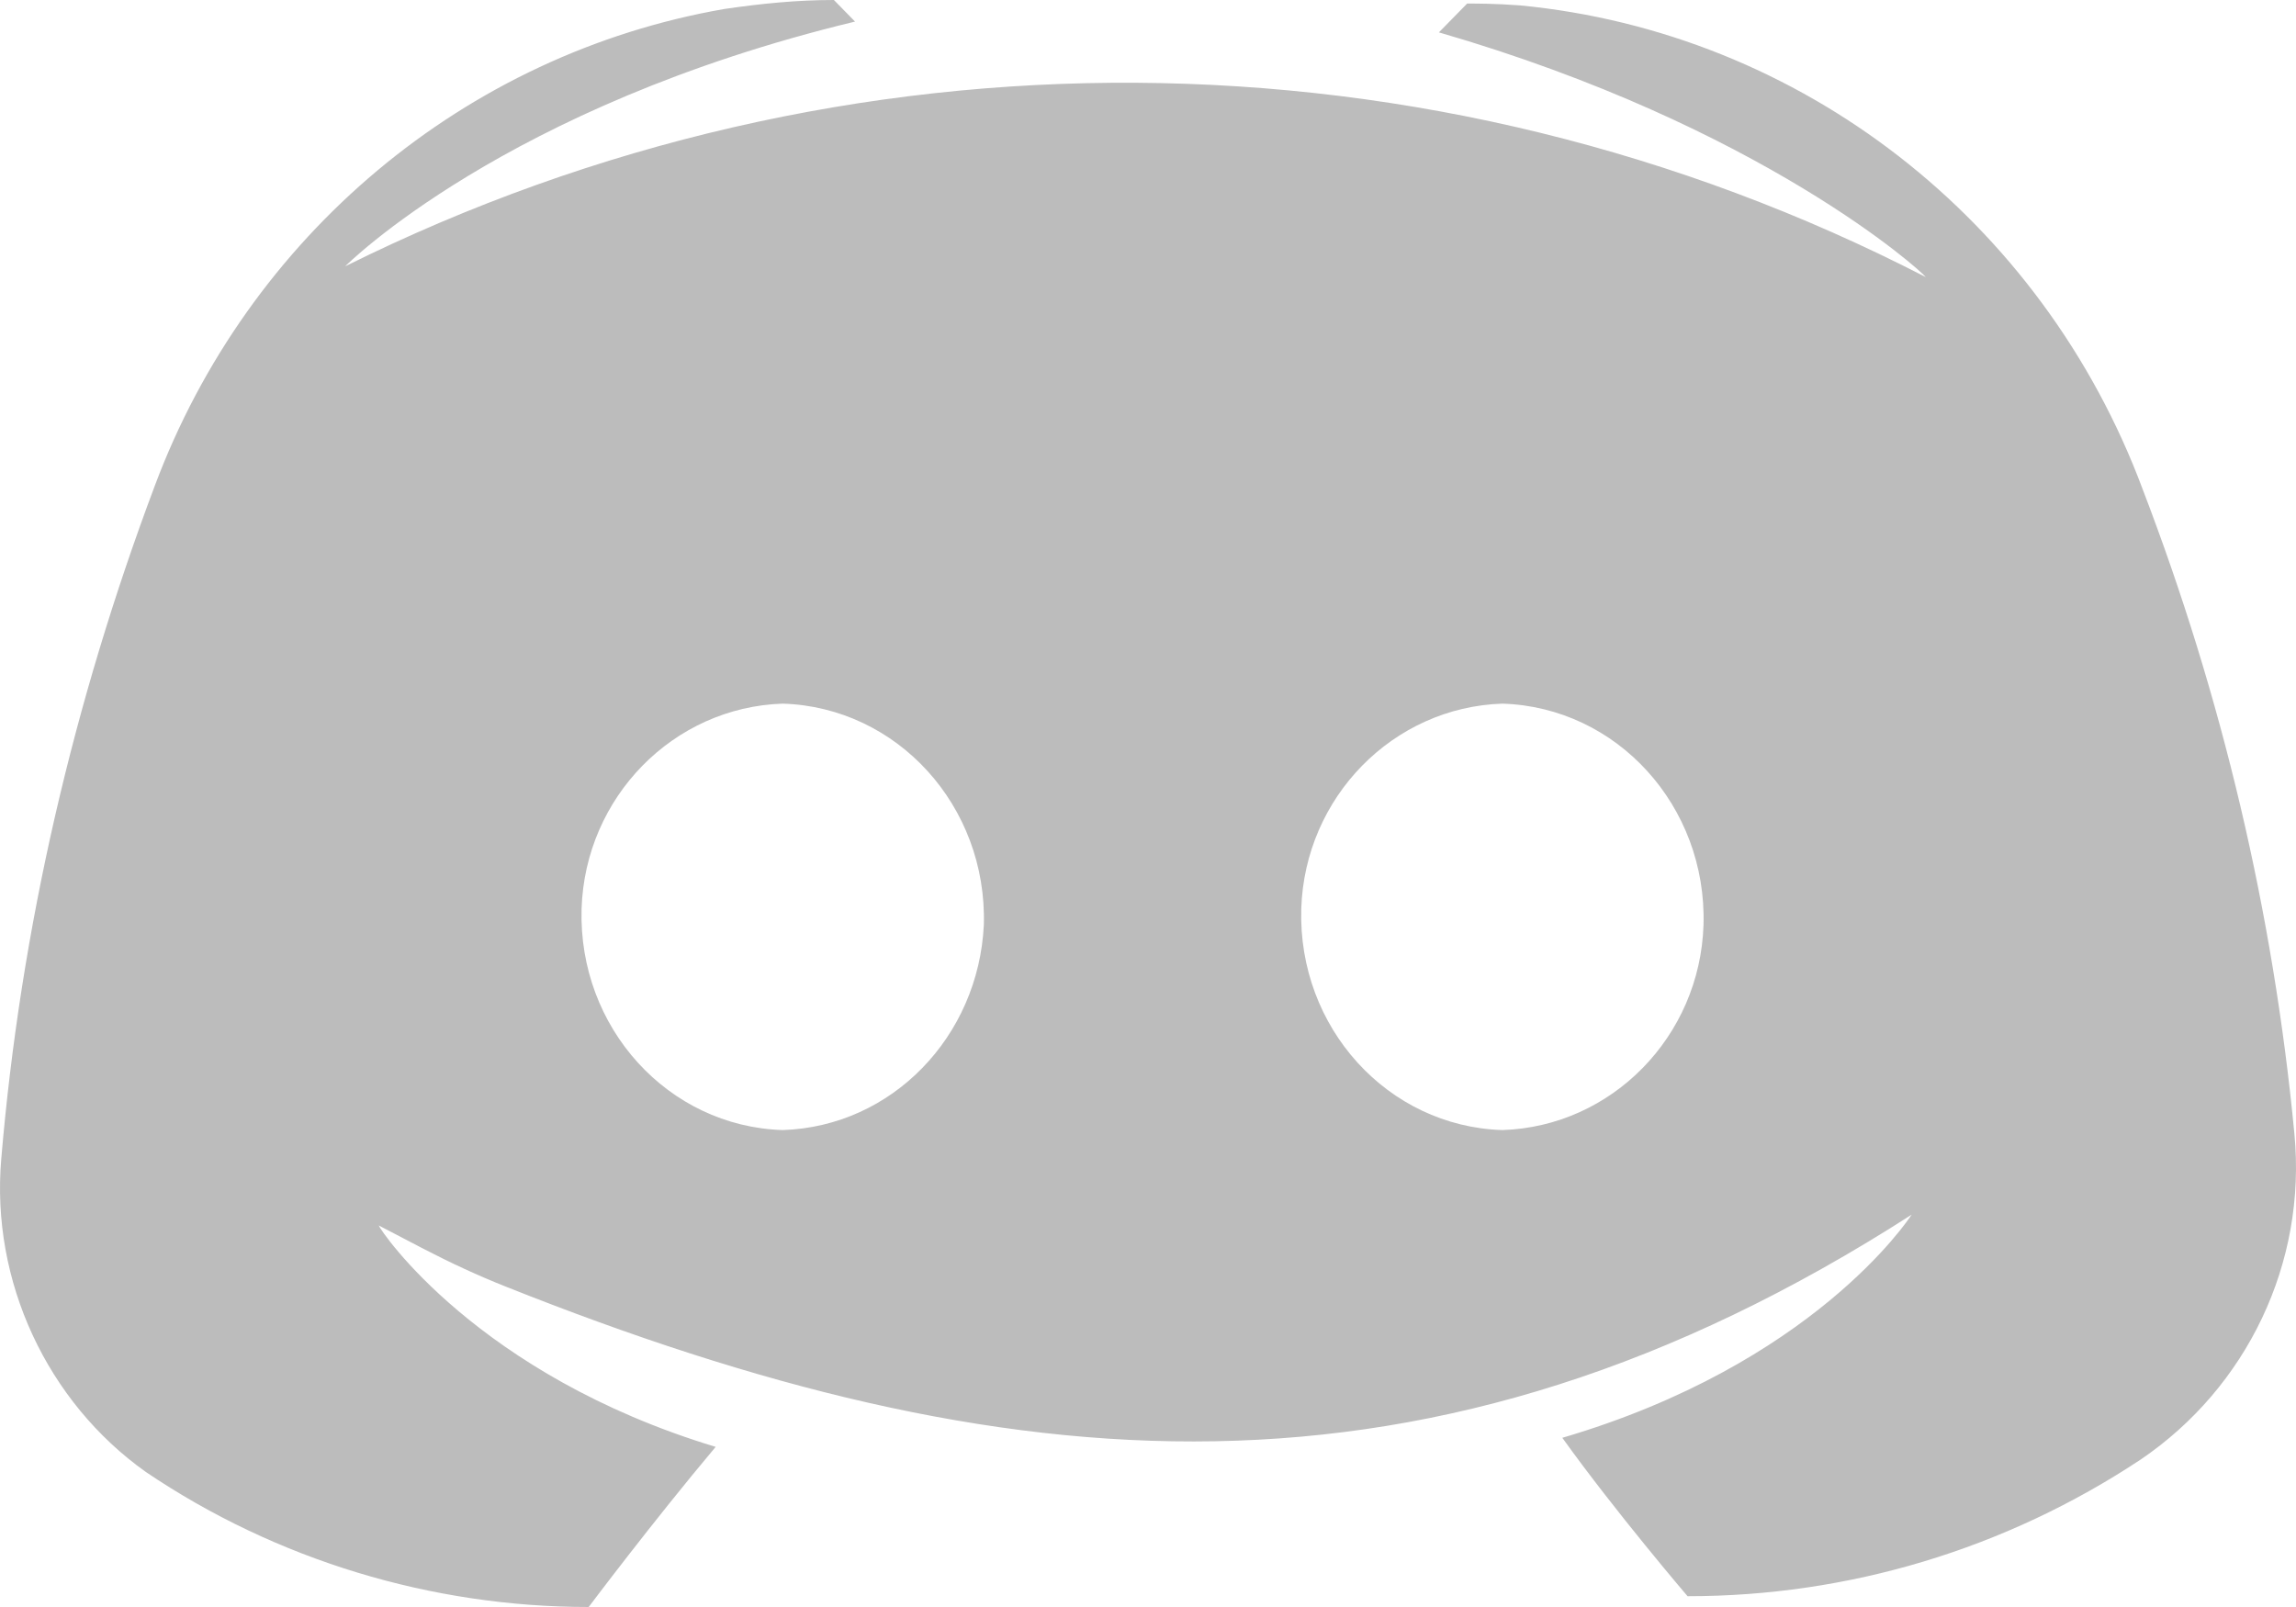
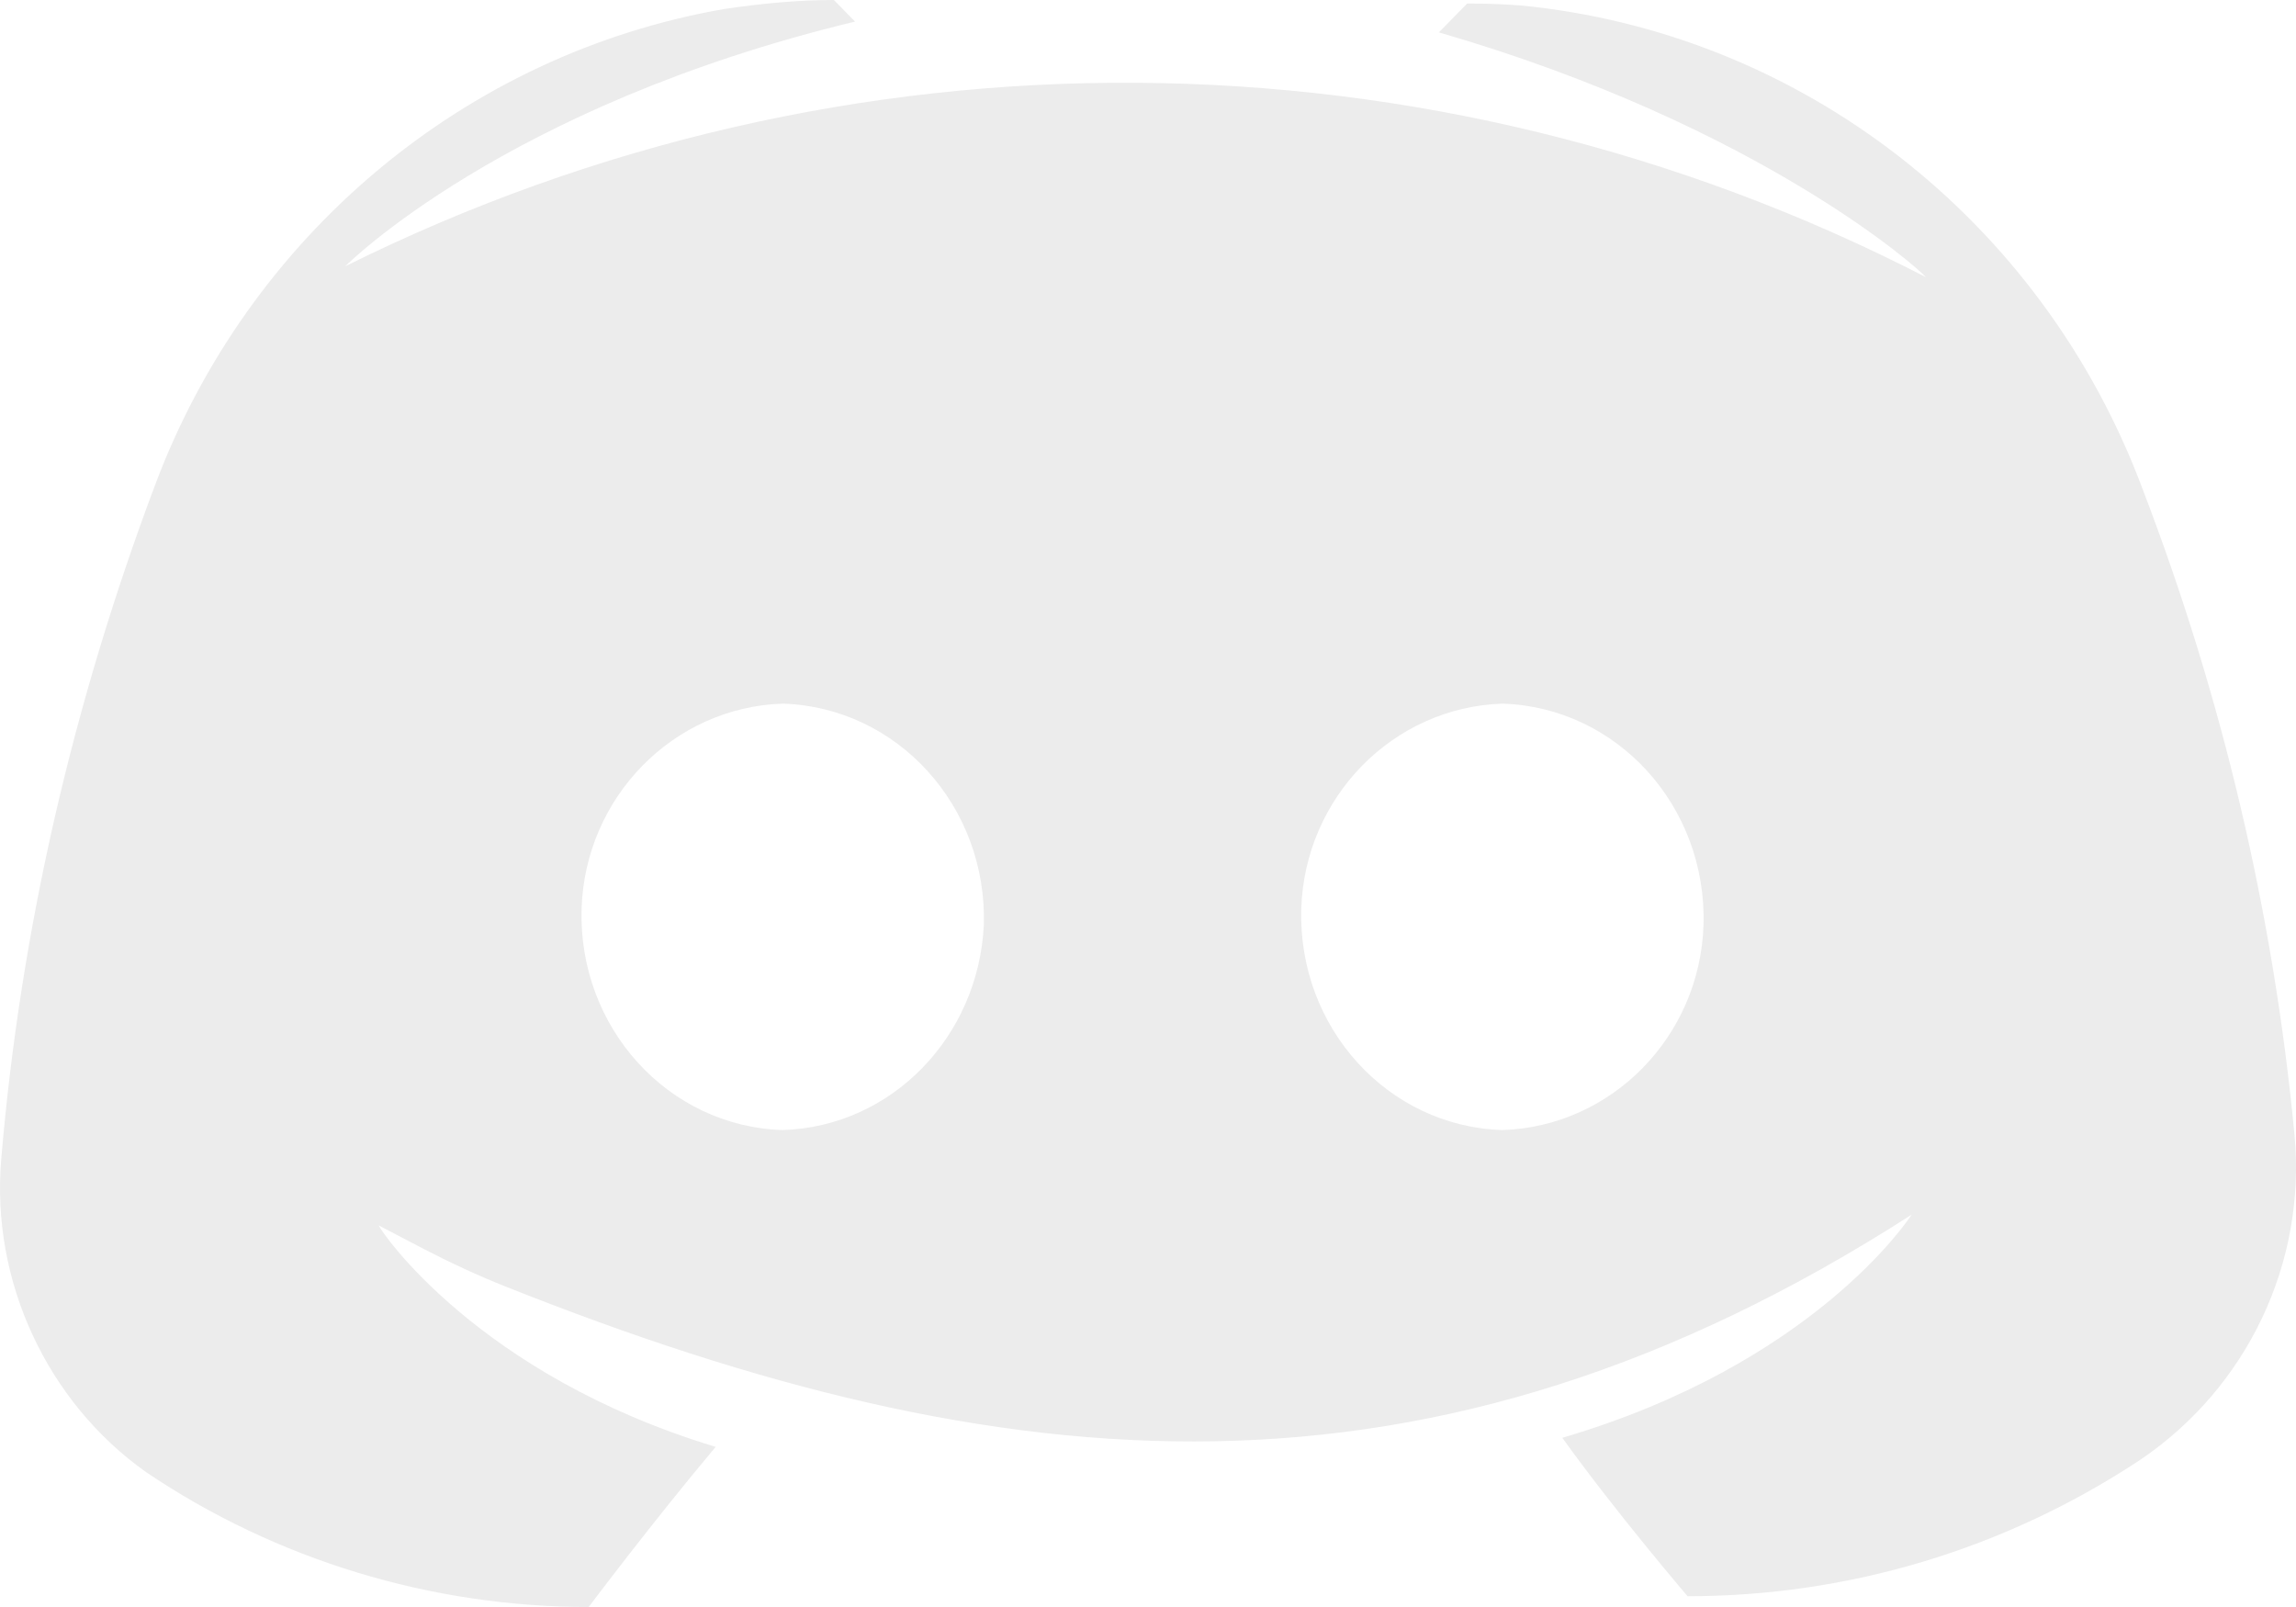
<svg xmlns="http://www.w3.org/2000/svg" width="20" height="14" viewBox="0 0 20 14" fill="none">
-   <path d="M4.406 11.209C8.756 12.941 12.457 13.278 16.652 10.582C16.621 10.629 15.791 11.884 13.609 12.526C14.07 13.169 14.7 13.906 14.7 13.906C16.099 13.906 17.466 13.498 18.649 12.714C19.571 12.087 20.094 11.006 19.986 9.877C19.802 7.948 19.356 6.067 18.665 4.264C17.789 1.913 15.684 0.282 13.241 0.047C13.026 0.031 12.872 0.031 12.78 0.031L12.534 0.282C15.346 1.097 16.744 2.367 16.775 2.414C12.457 0.188 7.356 0.157 3.007 2.32C3.007 2.32 4.39 0.925 7.448 0.188L7.264 0C6.941 0 6.634 0.031 6.311 0.078C4.052 0.47 2.162 2.054 1.348 4.233C0.641 6.114 0.18 8.09 0.011 10.096C-0.081 11.162 0.411 12.213 1.271 12.824C2.408 13.592 3.76 14 5.128 14C5.128 14 5.681 13.263 6.234 12.605C4.16 11.978 3.315 10.723 3.299 10.676L3.69 10.88C3.923 11.001 4.162 11.112 4.406 11.209ZM6.818 9.845C5.819 9.814 5.036 8.952 5.066 7.917C5.097 6.945 5.865 6.161 6.818 6.13C7.817 6.161 8.6 7.023 8.57 8.058C8.523 9.03 7.771 9.814 6.818 9.845ZM13.087 9.845C12.088 9.814 11.305 8.952 11.335 7.917C11.366 6.945 12.134 6.161 13.087 6.13C14.086 6.161 14.869 7.023 14.839 8.058C14.808 9.03 14.04 9.814 13.087 9.845Z" fill="#BCBCBC" />
+   <path d="M4.406 11.209C8.756 12.941 12.457 13.278 16.652 10.582C16.621 10.629 15.791 11.884 13.609 12.526C14.07 13.169 14.7 13.906 14.7 13.906C16.099 13.906 17.466 13.498 18.649 12.714C19.571 12.087 20.094 11.006 19.986 9.877C19.802 7.948 19.356 6.067 18.665 4.264C17.789 1.913 15.684 0.282 13.241 0.047C13.026 0.031 12.872 0.031 12.78 0.031L12.534 0.282C15.346 1.097 16.744 2.367 16.775 2.414C12.457 0.188 7.356 0.157 3.007 2.32C3.007 2.32 4.39 0.925 7.448 0.188L7.264 0C6.941 0 6.634 0.031 6.311 0.078C4.052 0.47 2.162 2.054 1.348 4.233C0.641 6.114 0.18 8.09 0.011 10.096C-0.081 11.162 0.411 12.213 1.271 12.824C2.408 13.592 3.76 14 5.128 14C5.128 14 5.681 13.263 6.234 12.605C4.16 11.978 3.315 10.723 3.299 10.676L3.69 10.88C3.923 11.001 4.162 11.112 4.406 11.209ZM6.818 9.845C5.819 9.814 5.036 8.952 5.066 7.917C5.097 6.945 5.865 6.161 6.818 6.13C7.817 6.161 8.6 7.023 8.57 8.058C8.523 9.03 7.771 9.814 6.818 9.845ZM13.087 9.845C12.088 9.814 11.305 8.952 11.335 7.917C11.366 6.945 12.134 6.161 13.087 6.13C14.086 6.161 14.869 7.023 14.839 8.058C14.808 9.03 14.04 9.814 13.087 9.845Z" fill="#ECECEC" />
</svg>
